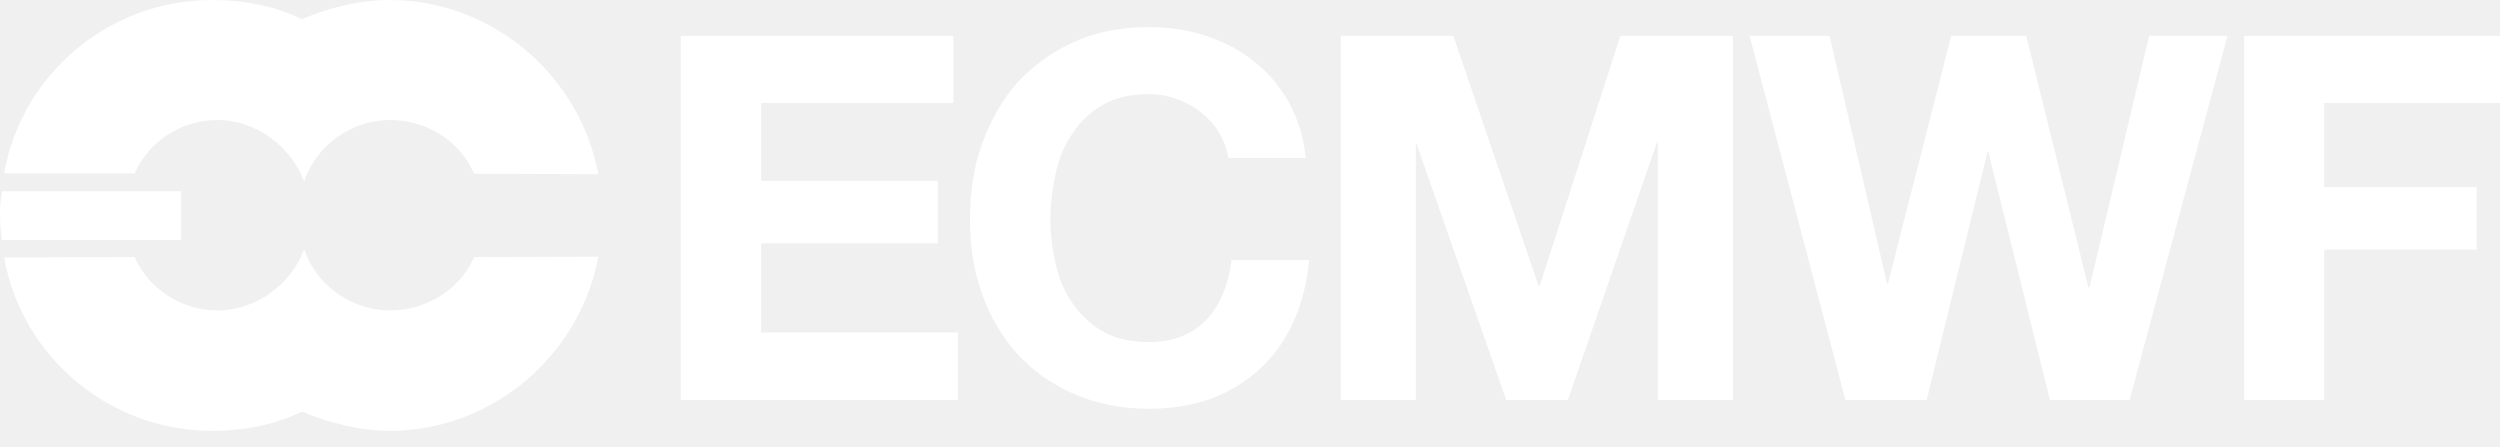
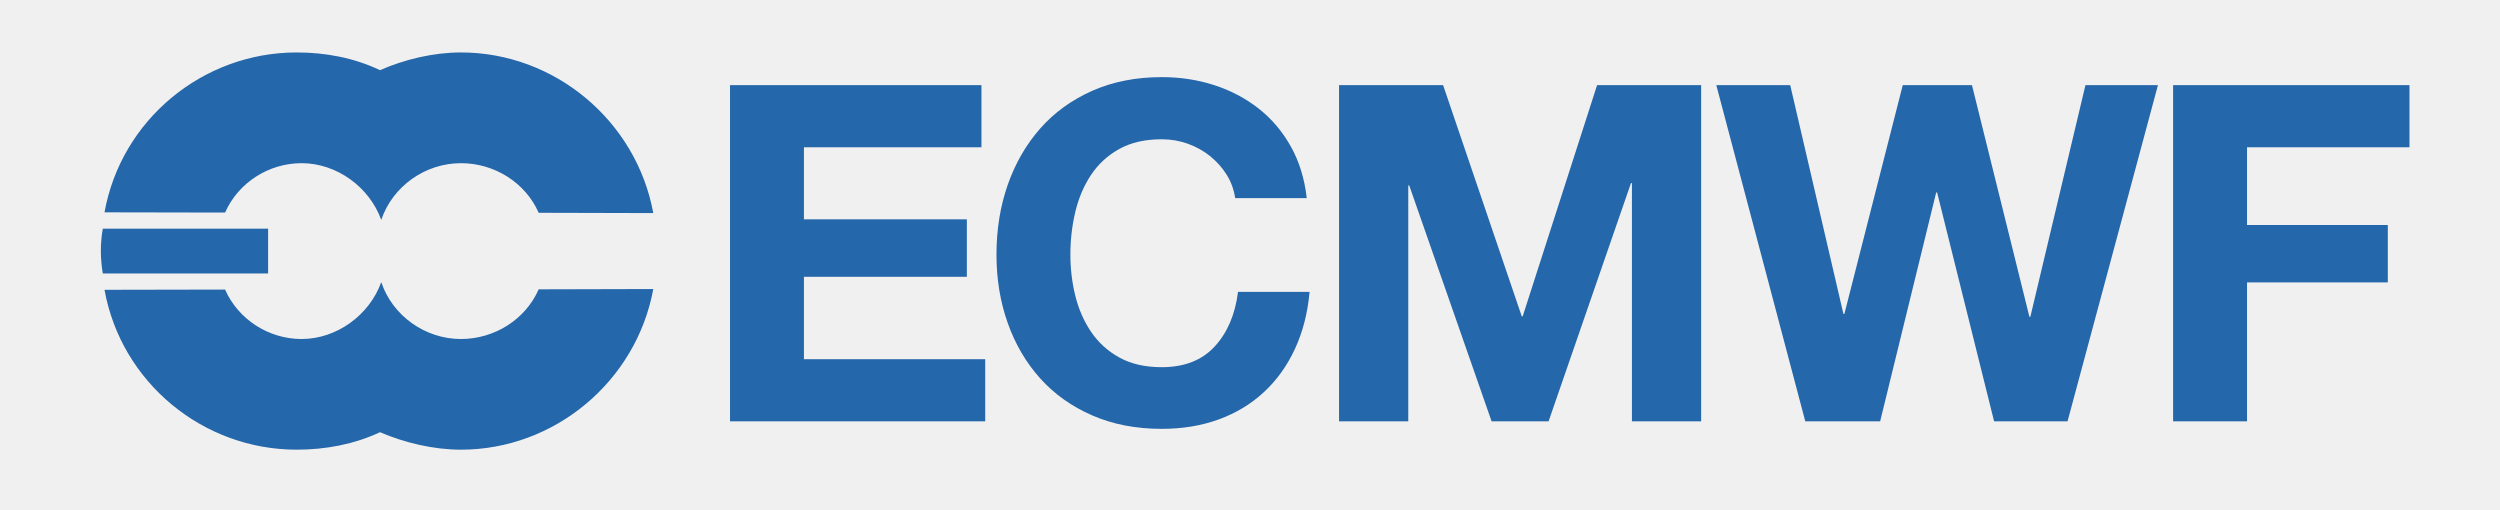
- <svg xmlns="http://www.w3.org/2000/svg" width="140" height="25" viewBox="0 0 140 25" fill="none">
-   <path d="M53.385 2.007V5.763H42.628V10.127H52.522V13.627H42.628V18.62H53.642V22.4H38.125V2.007H53.385Z" fill="white" />
-   <path d="M68.272 7.444C68.015 7 67.665 6.627 67.269 6.3C66.872 5.973 66.428 5.74 65.915 5.553C65.425 5.367 64.888 5.273 64.352 5.273C63.325 5.273 62.462 5.46 61.785 5.857C61.085 6.253 60.525 6.767 60.082 7.444C59.615 8.097 59.312 8.844 59.125 9.684C58.938 10.547 58.822 11.387 58.822 12.297C58.822 13.16 58.938 14 59.125 14.817C59.312 15.634 59.615 16.357 60.082 17.01C60.525 17.64 61.085 18.177 61.785 18.574C62.485 18.97 63.349 19.157 64.352 19.157C65.705 19.157 66.778 18.714 67.572 17.897C68.342 17.057 68.785 15.96 68.972 14.56H73.312C73.195 15.844 72.892 17.01 72.425 18.037C71.959 19.064 71.329 19.95 70.535 20.674C69.742 21.397 68.855 21.934 67.805 22.331C66.755 22.704 65.588 22.89 64.352 22.89C62.788 22.89 61.388 22.61 60.128 22.05C58.892 21.514 57.842 20.767 56.955 19.81C56.115 18.854 55.438 17.734 54.995 16.45C54.528 15.19 54.318 13.79 54.318 12.297C54.318 10.78 54.528 9.357 54.995 8.05C55.462 6.767 56.115 5.6 56.955 4.643C57.842 3.687 58.892 2.917 60.128 2.357C61.365 1.797 62.765 1.517 64.352 1.517C65.472 1.517 66.545 1.68 67.525 2.007C68.529 2.333 69.439 2.8 70.209 3.43C71.002 4.037 71.655 4.807 72.169 5.717C72.659 6.627 73.009 7.654 73.125 8.844H68.785C68.715 8.354 68.529 7.864 68.272 7.444Z" fill="white" />
-   <path d="M81.385 2.007L86.169 16.03H86.216L90.742 2.007H97.043V22.4H92.842V7.957H92.796L87.802 22.4H84.349L79.332 8.073H79.285V22.4H75.085V2.007H81.385Z" fill="white" />
-   <path d="M114.8 22.4L111.346 8.517H111.299L107.893 22.4H103.343L97.976 2.007H102.456L105.676 15.89H105.723L109.269 2.007H113.47L116.946 16.077H117.016L120.353 2.007H124.74L119.256 22.4H114.8Z" fill="white" />
-   <path d="M140 2.007V5.763H130.153V10.477H138.693V13.977H130.153V22.4H125.673V2.007H140Z" fill="white" />
-   <path d="M0.114 13.44H10.148V10.71H0.114C-0.049 11.62 -0.026 12.554 0.114 13.44Z" fill="white" />
-   <path d="M33.505 14.374C32.455 19.974 27.508 24.127 21.838 24.127C20.181 24.127 18.408 23.684 16.914 23.054C15.351 23.8 13.624 24.127 11.874 24.127C6.181 24.127 1.234 20.044 0.231 14.42L7.534 14.397C8.351 16.217 10.194 17.384 12.178 17.384C14.324 17.384 16.308 15.937 17.031 13.954C17.708 15.984 19.691 17.384 21.861 17.384C23.891 17.384 25.781 16.194 26.551 14.397L33.505 14.374Z" fill="white" />
-   <path d="M33.505 9.754C32.455 4.153 27.508 0 21.838 0C20.181 0 18.408 0.42 16.914 1.073C15.351 0.327 13.624 0 11.874 0C6.181 0 1.234 4.06 0.231 9.707H7.534C8.351 7.887 10.194 6.72 12.178 6.72C14.324 6.72 16.308 8.19 17.031 10.174C17.708 8.12 19.691 6.72 21.861 6.72C23.891 6.72 25.781 7.91 26.551 9.73L33.505 9.754Z" fill="white" />
+ <svg xmlns="http://www.w3.org/2000/svg" width="158.511mm" height="32.275mm" viewBox="5 5 183.563 37.376" version="1.1" id="svg1" xml:space="preserve">
+   <defs id="defs1" />
+   <g id="layer1" transform="translate(-10.97063,-45.28425)" />
+   <g id="g1" transform="matrix(0.2645833,0,0,0.2645833,209.0294,-45.28425)">
+     <path id="path2" style="fill:#2567ab;fill-opacity:1;fill-rule:nonzero;stroke:none;stroke-width:0.133" d="m -448.739,211.455 c -7.144,0 -13.569,1.263 -19.273,3.789 -5.707,2.528 -10.519,6.01 -14.439,10.453 -3.919,4.443 -6.925,9.649 -9.016,15.615 -2.091,5.968 -3.135,12.437 -3.135,19.404 0,6.796 1.044,13.131 3.135,19.012 2.091,5.879 5.097,10.998 9.016,15.354 3.92,4.357 8.733,7.774 14.439,10.258 5.704,2.481 12.129,3.725 19.273,3.725 5.749,0 11.019,-0.872 15.812,-2.613 4.788,-1.742 8.968,-4.269 12.541,-7.58 3.572,-3.309 6.447,-7.319 8.627,-12.021 2.175,-4.705 3.526,-9.974 4.049,-15.811 h -19.861 c -0.784,6.272 -2.94,11.326 -6.467,15.158 -3.529,3.834 -8.429,5.75 -14.701,5.75 -4.619,0 -8.537,-0.894 -11.76,-2.68 -3.224,-1.784 -5.837,-4.159 -7.84,-7.121 -2.005,-2.96 -3.464,-6.292 -4.379,-9.996 -0.915,-3.702 -1.371,-7.513 -1.371,-11.434 0,-4.092 0.456,-8.056 1.371,-11.891 0.915,-3.832 2.374,-7.253 4.379,-10.258 2.003,-3.005 4.616,-5.4 7.84,-7.188 3.223,-1.784 7.141,-2.678 11.76,-2.678 2.527,0 4.943,0.414 7.252,1.24 2.307,0.83 4.378,1.984 6.207,3.465 1.829,1.482 3.353,3.199 4.574,5.16 1.219,1.959 2.002,4.117 2.35,6.469 h 19.861 c -0.609,-5.4 -2.089,-10.193 -4.441,-14.375 -2.352,-4.181 -5.337,-7.686 -8.951,-10.518 -3.616,-2.83 -7.71,-4.985 -12.283,-6.467 -4.573,-1.48 -9.428,-2.223 -14.568,-2.223 z m -119.809,2.223 v 93.295 h 70.822 v -17.248 h -50.307 v -22.867 h 45.211 v -15.941 h -45.211 V 230.924 h 49.26 v -17.246 z m 169.016,0 v 93.295 h 19.211 v -65.465 h 0.26 l 22.865,65.465 h 15.812 l 22.867,-66.117 h 0.262 v 66.117 h 19.207 V 213.678 h -28.877 l -20.645,64.156 h -0.262 l -21.822,-64.156 z m 104.691,0 24.695,93.295 h 20.777 l 15.549,-63.504 h 0.262 l 15.811,63.504 h 20.383 l 25.088,-93.295 h -20.121 l -15.289,64.287 h -0.262 L -223.889,213.678 h -19.207 l -16.203,63.502 h -0.262 L -274.327,213.678 Z m 126.771,0 v 93.295 h 20.516 v -38.547 h 39.068 v -15.941 h -39.068 V 230.924 h 45.078 v -17.246 z" />
+     <path id="path7" style="fill:#2567ab;fill-opacity:1;fill-rule:nonzero;stroke:none;stroke-width:0.133" d="m -688.825,204.606 c -25.999,0 -48.667,18.625 -53.309,44.371 l 33.459,0.064 c 3.677,-8.332 12.138,-13.707 21.223,-13.707 9.758,0 18.835,6.617 22.117,15.748 3.147,-9.345 12.222,-15.748 22.113,-15.748 9.287,0 17.897,5.375 21.574,13.771 l 31.809,0.082 c -4.705,-25.617 -27.374,-44.582 -53.383,-44.582 -7.573,0 -15.625,1.91 -22.453,4.918 -7.172,-3.417 -15.088,-4.918 -23.15,-4.918 z m -53.781,48.912 c -0.752,4.165 -0.685,8.396 0,12.43 h 45.875 v -12.43 z m 77.271,14.834 c -3.282,9.146 -12.359,15.779 -22.117,15.779 -9.084,0 -17.546,-5.388 -21.223,-13.723 l -33.459,0.066 c 4.642,25.73 27.31,44.369 53.309,44.369 8.063,0 15.978,-1.501 23.15,-4.85 6.828,2.94 14.88,4.85 22.453,4.85 26.009,0 48.677,-18.982 53.383,-44.582 l -31.809,0.082 c -3.677,8.398 -12.287,13.787 -21.574,13.787 -9.892,0 -18.966,-6.417 -22.113,-15.779 z" />
+   </g>
</svg>
